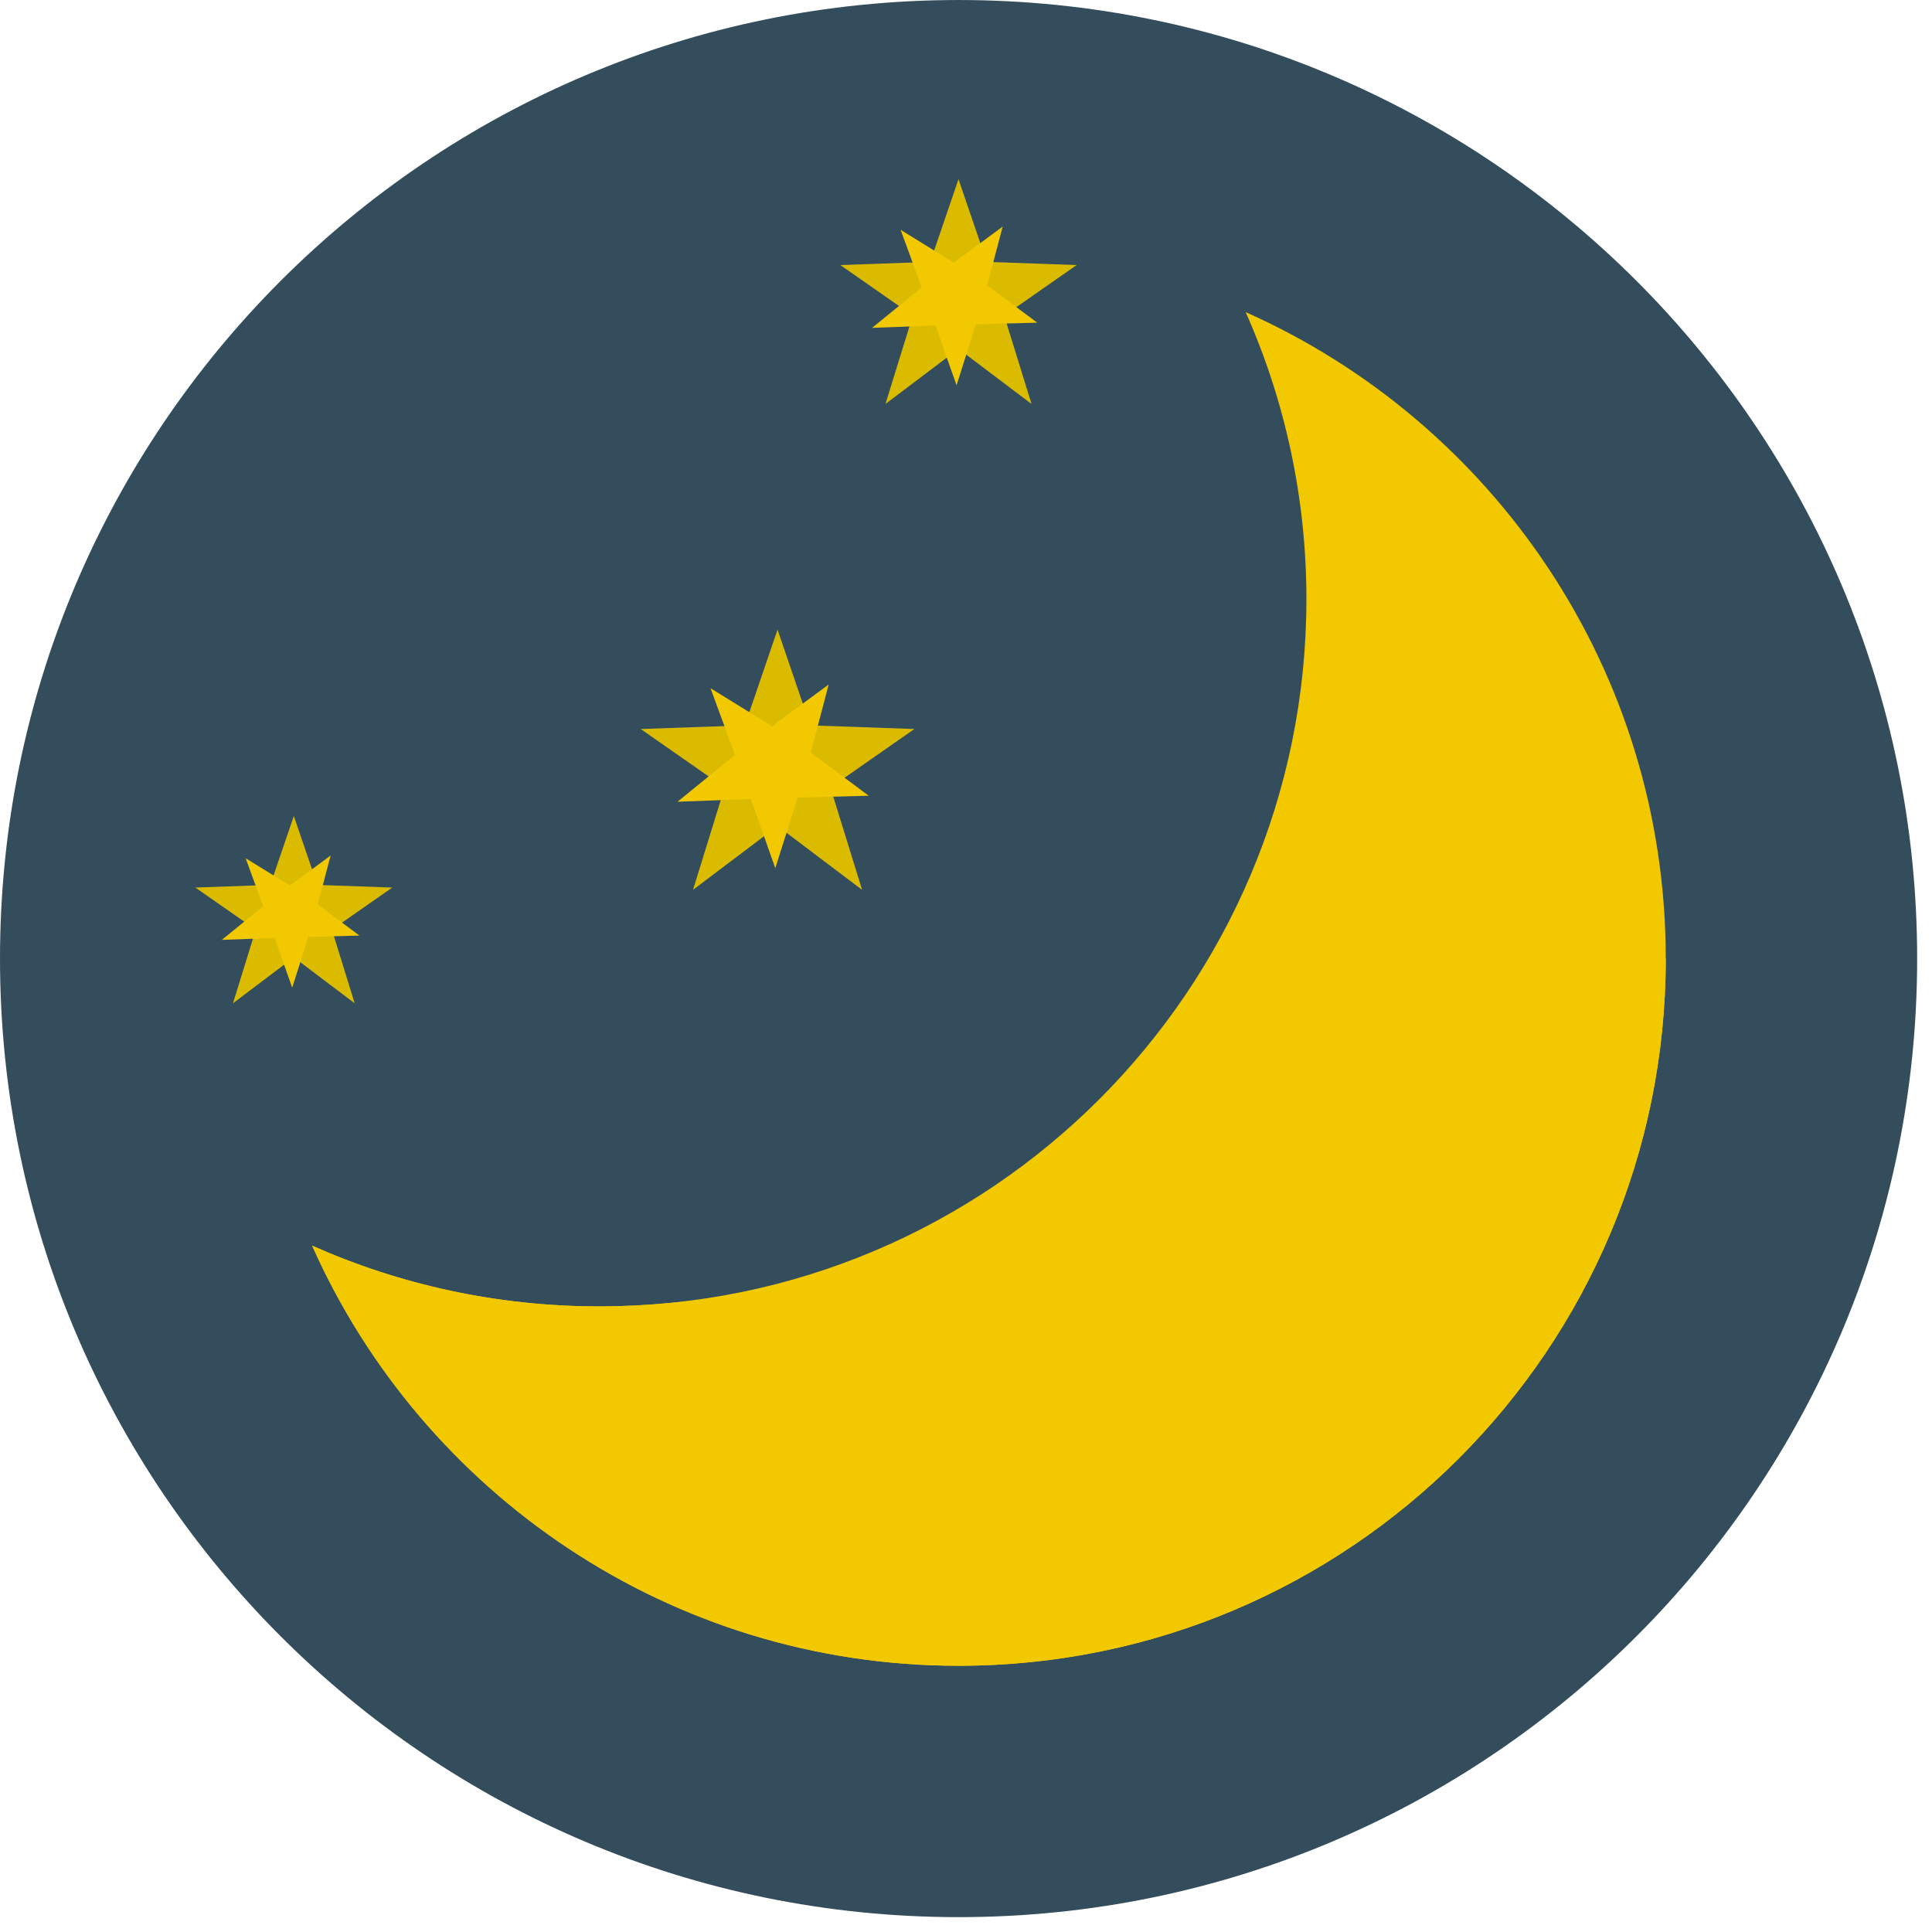
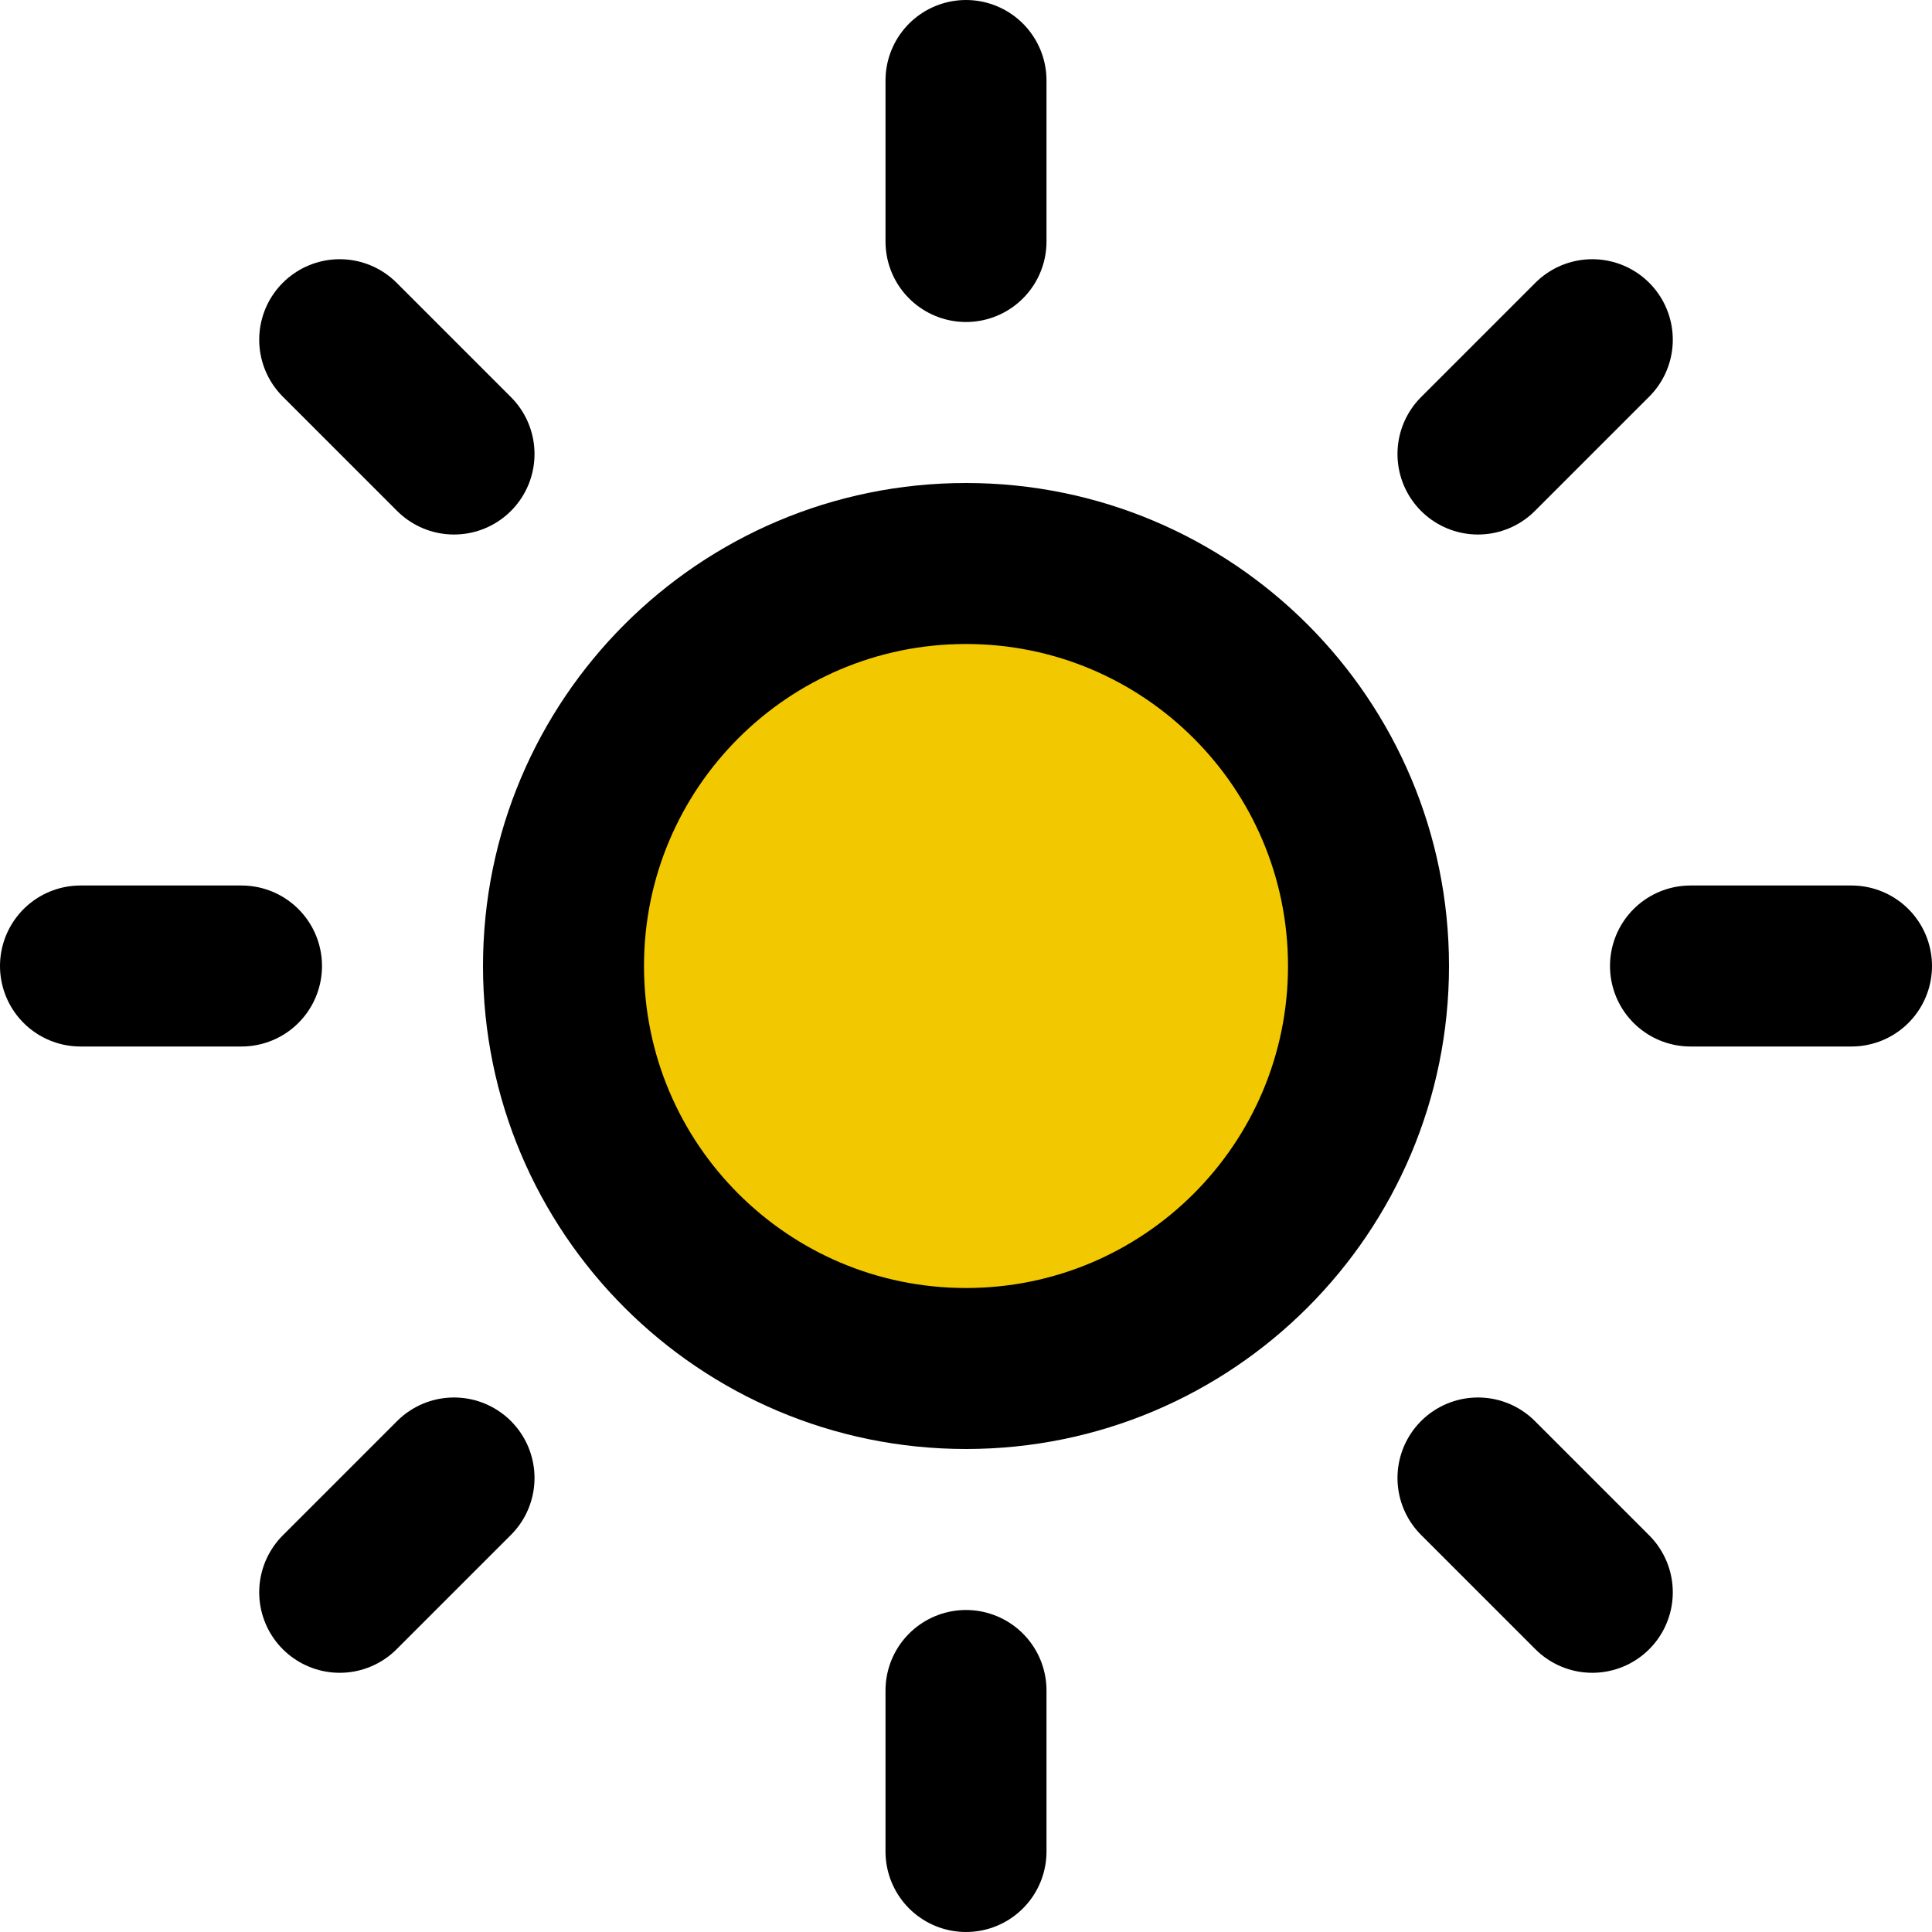
- <svg xmlns="http://www.w3.org/2000/svg" width="50" height="50" viewBox="0 0 500 500">
-   <path style="fill:#334D5C;" d="M248.082,0.003C111.07,0.003,0,111.063,0,248.085c0,137.001,111.07,248.07,248.082,248.07  c137.006,0,248.076-111.069,248.076-248.07C496.158,111.062,385.088,0.003,248.082,0.003z" />
-   <path style="fill:#F2C900;" d="M322.377,80.781c10.1,22.706,15.721,47.844,15.721,74.298c0,101.079-81.94,183.019-183.019,183.019  c-26.454,0-51.591-5.622-74.298-15.721c28.49,64.053,92.674,108.721,167.298,108.721c101.078,0,183.019-81.94,183.019-183.019  C431.098,173.454,386.43,109.27,322.377,80.781z" />
-   <path style="fill:#F2C900;" d="M155.079,338.098c-26.454,0-51.591-5.622-74.298-15.721   c28.49,64.053,92.674,108.721,167.298,108.721c101.078,0,183.019-81.94,183.019-183.019   C431.098,248.079,256.157,338.098,155.079,338.098z" />
-   <polygon style="fill:#DBBB00;" points="236.634,188.671 209.692,187.721 201.228,162.948 192.765,187.721 165.823,188.671   187.533,203.82 179.347,230.293 201.228,213.77 223.109,230.293 214.924,203.82  " />
-   <polygon style="fill:#F2C900;" points="209.824,194.758 214.465,177.15 199.799,187.941 183.881,178.107 190.219,195.371  175.339,207.49 194.323,206.778 200.644,224.693 206.441,206.399 224.826,205.941 " />
-   <polygon style="fill:#DBBB00;" points="101.521,229.699 82.134,229.015 76.043,211.187 69.952,229.015 50.564,229.699 66.187,240.6  60.296,259.651 76.043,247.761 91.789,259.651 85.898,240.6 " />
-   <polygon style="fill:#F2C900;" points="82.228,234.079 85.568,221.408 75.014,229.174 63.558,222.096 68.12,234.52 57.412,243.241  71.074,242.729 75.623,255.621 79.795,242.456 93.024,242.127 " />
-   <polygon style="fill:#DBBB00;" points="278.639,68.596 255.368,67.775 248.058,46.377 240.747,67.775 217.476,68.596  236.228,81.682 229.156,104.548 248.058,90.276 266.958,104.548 259.887,81.682 " />
-   <polygon style="fill:#F2C900;" points="255.482,73.853 259.491,58.644 246.822,67.966 233.072,59.471 238.549,74.382 225.694,84.85  242.093,84.236 247.554,99.71 252.561,83.909 268.44,83.513 " />
+ <svg xmlns="http://www.w3.org/2000/svg" class="feather feather-sun" fill="#F2C900" stroke="currentColor" stroke-linecap="round" stroke-linejoin="round" stroke-width="2" viewBox="0 0 24 24" height="30" width="30">
+   <circle cx="12" cy="12" r="5" />
+   <line x1="12" x2="12" y1="1" y2="3" />
+   <line x1="12" x2="12" y1="21" y2="23" />
+   <line x1="4.22" x2="5.64" y1="4.22" y2="5.64" />
+   <line x1="18.36" x2="19.78" y1="18.36" y2="19.78" />
+   <line x1="1" x2="3" y1="12" y2="12" />
+   <line x1="21" x2="23" y1="12" y2="12" />
+   <line x1="4.22" x2="5.64" y1="19.78" y2="18.36" />
+   <line x1="18.36" x2="19.78" y1="5.64" y2="4.22" />
</svg>
